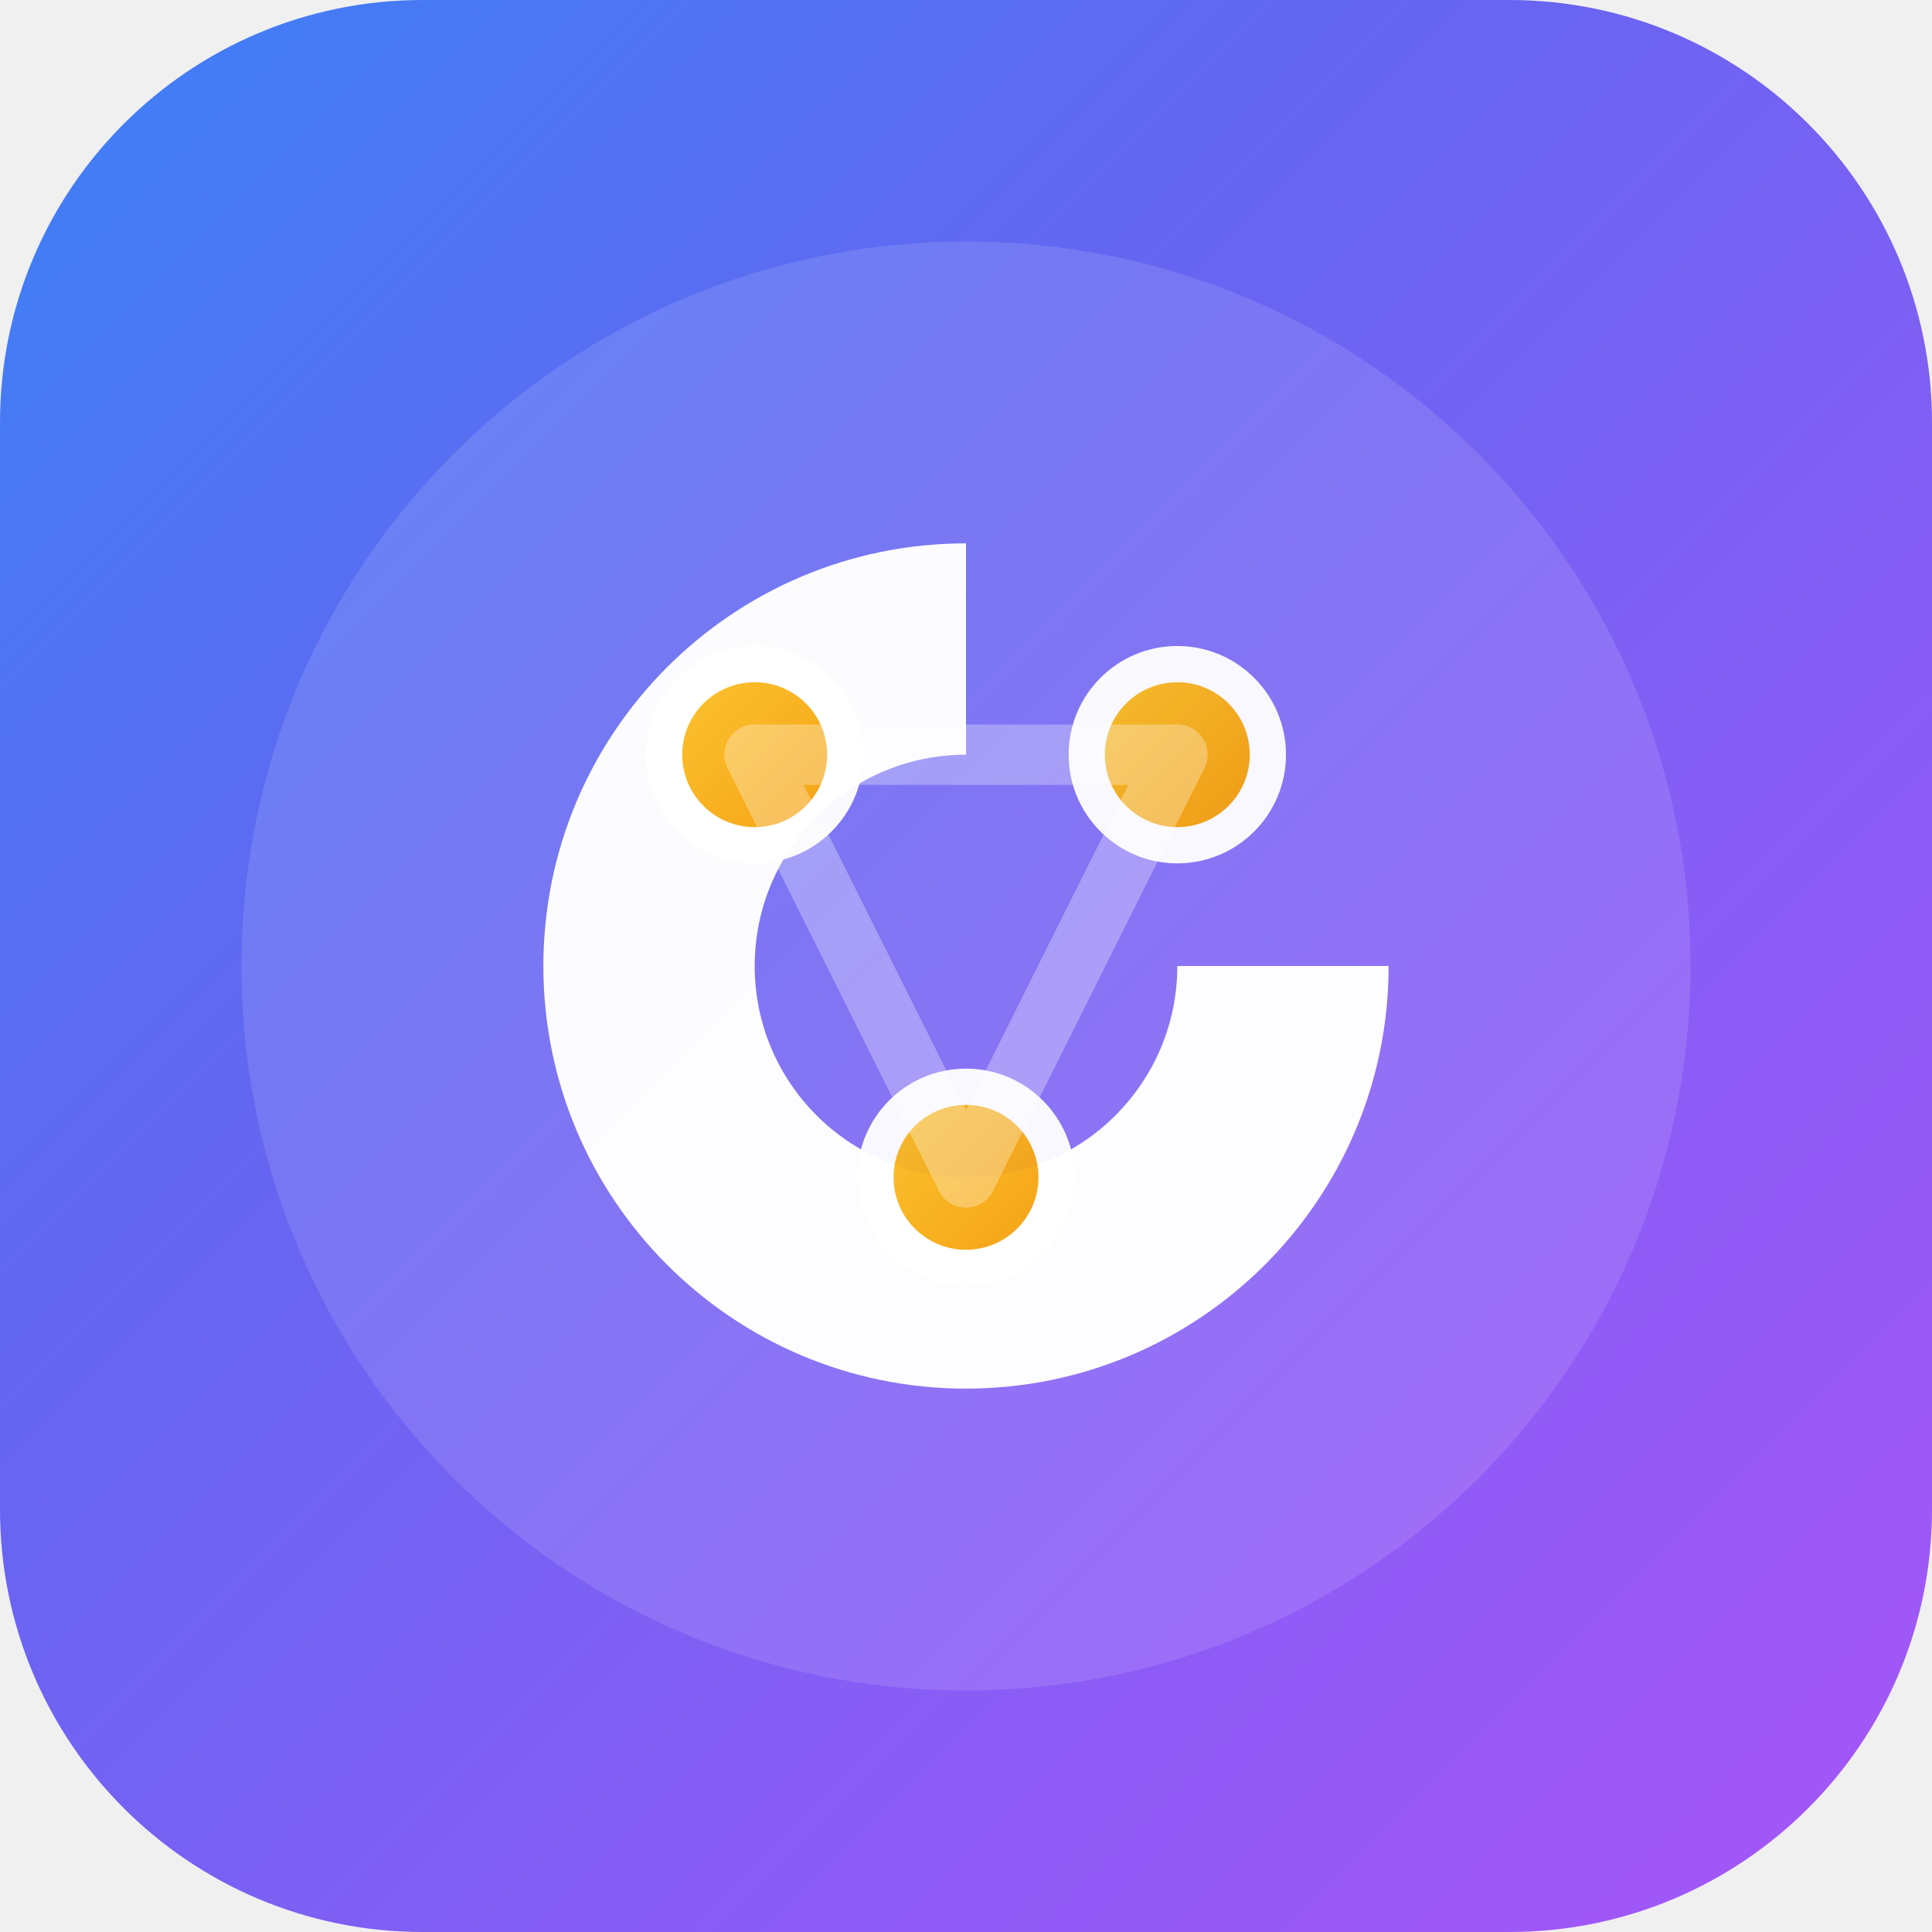
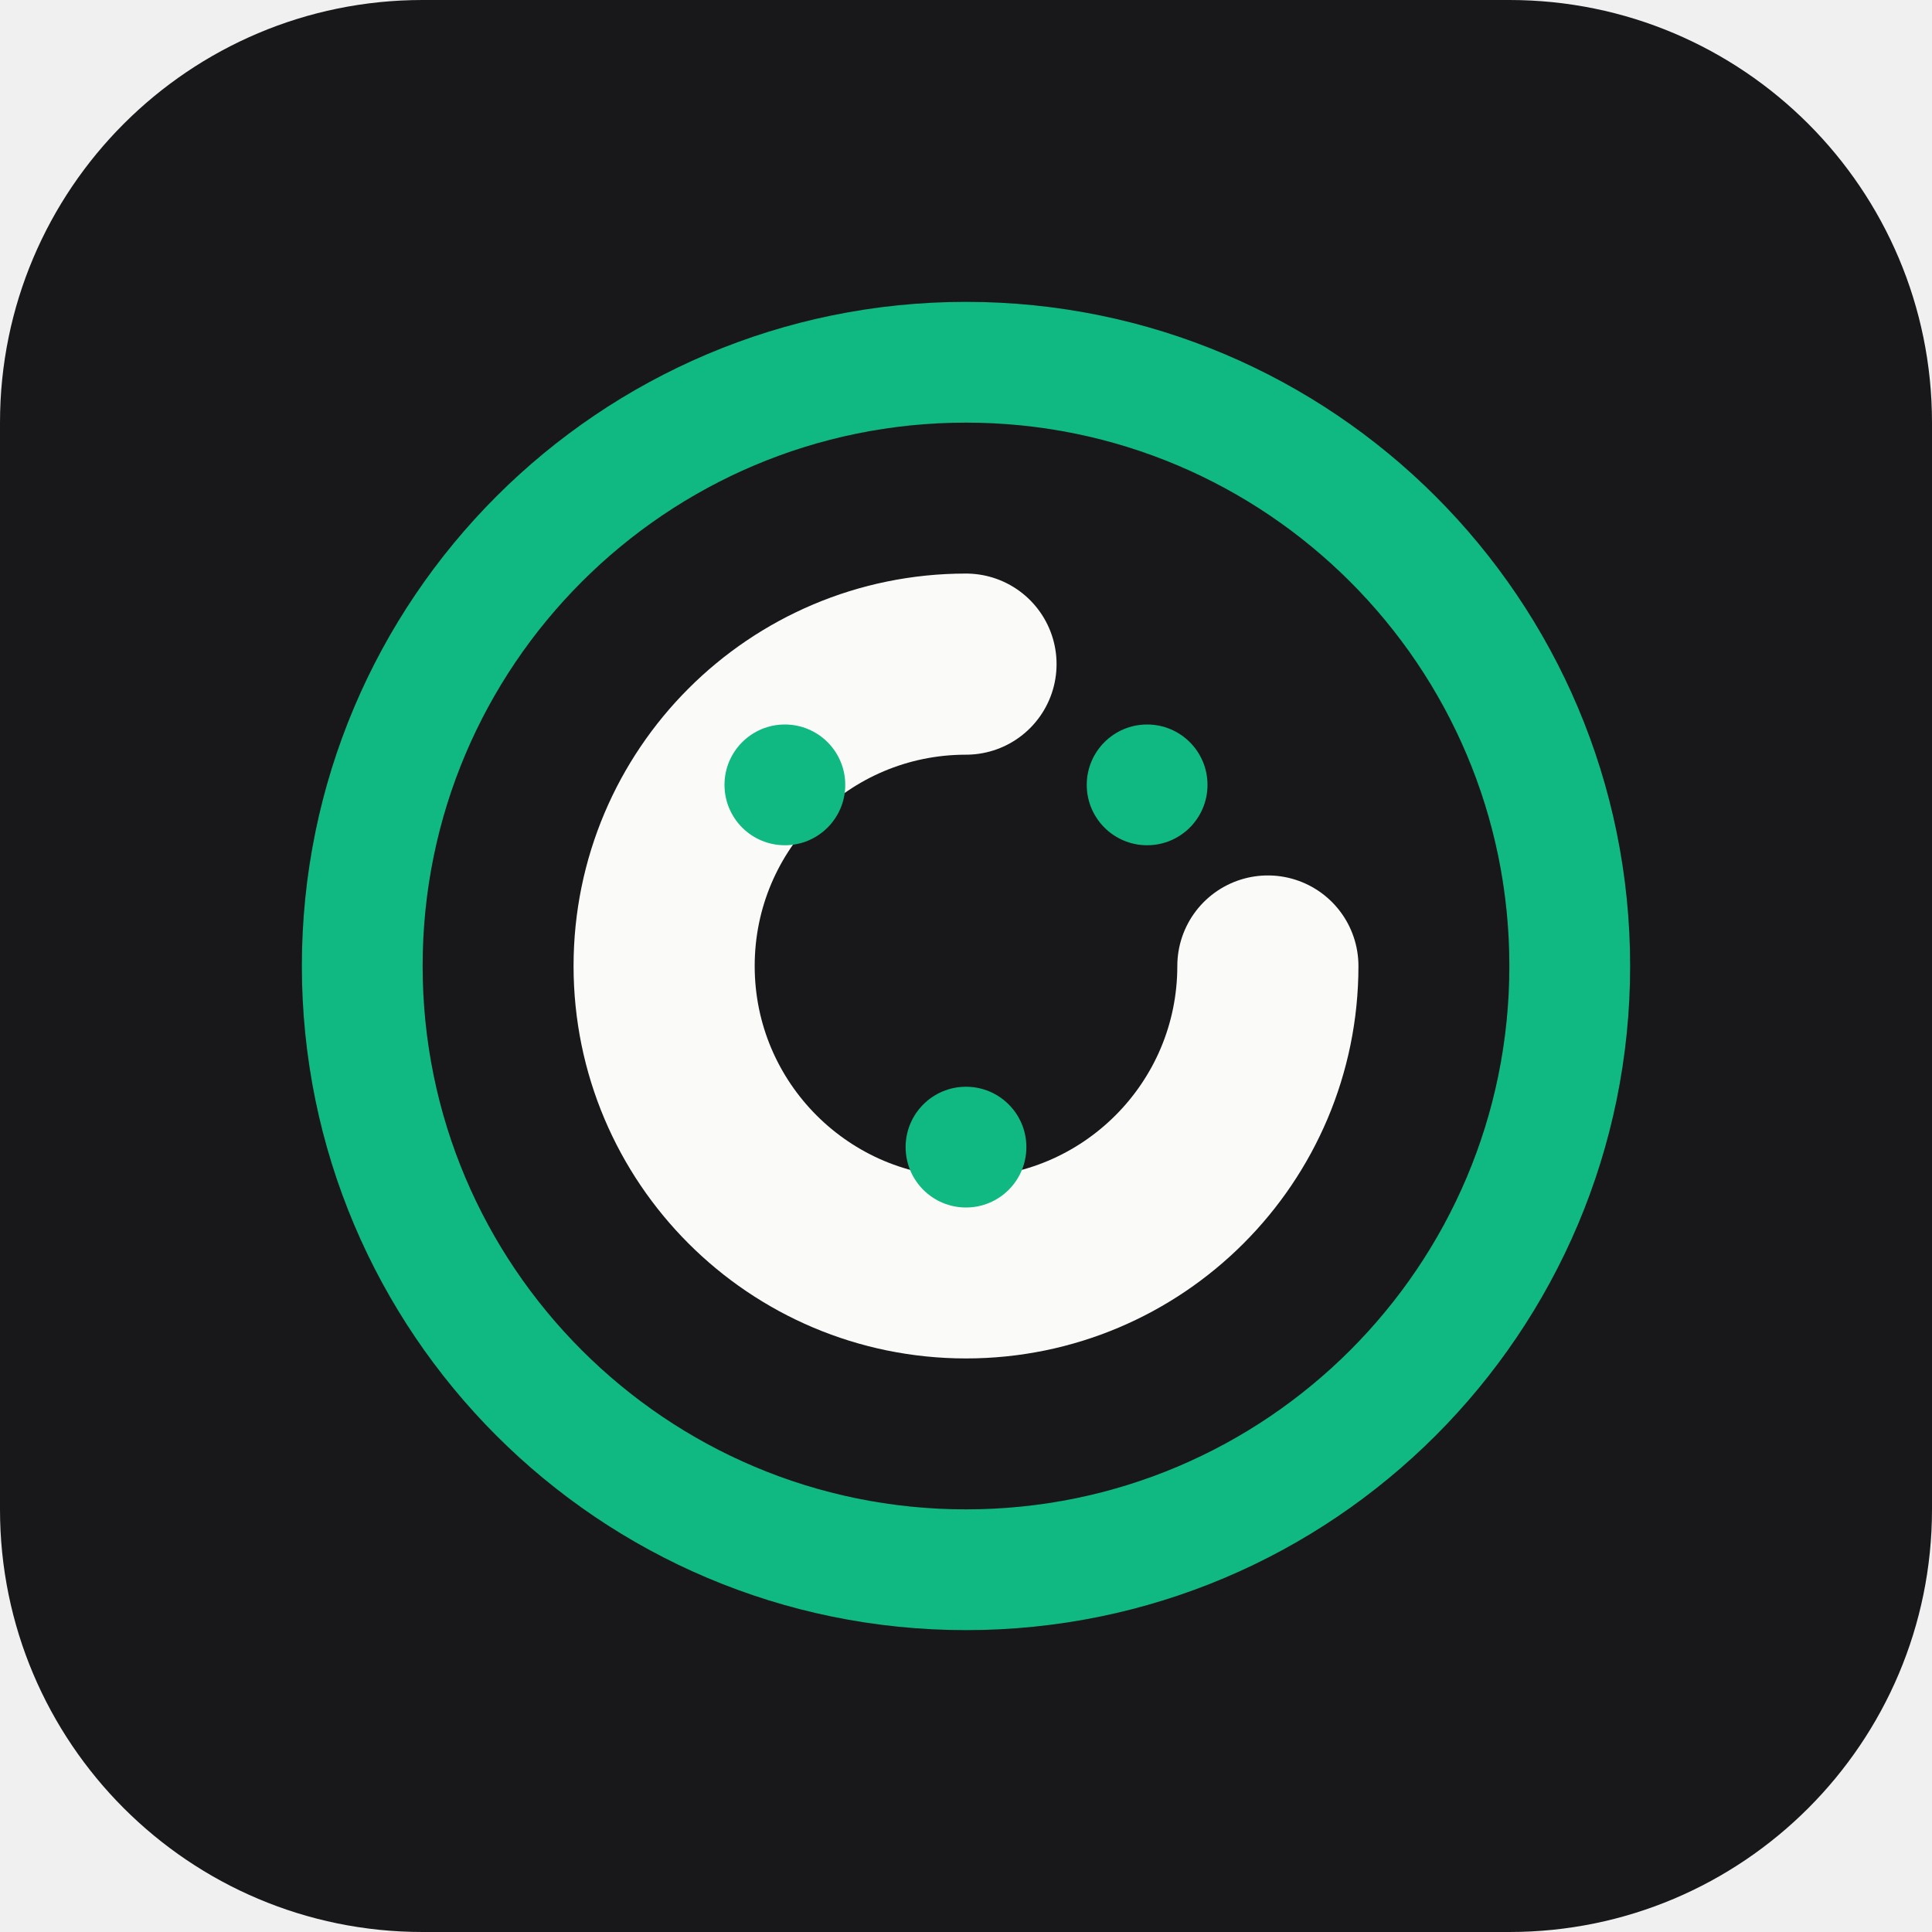
<svg xmlns="http://www.w3.org/2000/svg" width="32" height="32" viewBox="0 0 32 32" fill="none">
-   <defs>
-     <linearGradient id="faviconGradient" x1="0%" y1="0%" x2="100%" y2="100%">
-       <stop offset="0%" style="stop-color:#3B82F6;stop-opacity:1" />
-       <stop offset="35%" style="stop-color:#6366F1;stop-opacity:1" />
-       <stop offset="70%" style="stop-color:#8B5CF6;stop-opacity:1" />
-       <stop offset="100%" style="stop-color:#A855F7;stop-opacity:1" />
-     </linearGradient>
-     <linearGradient id="accentFav" x1="0%" y1="0%" x2="100%" y2="100%">
-       <stop offset="0%" style="stop-color:#FBBF24;stop-opacity:1" />
-       <stop offset="100%" style="stop-color:#F59E0B;stop-opacity:1" />
-     </linearGradient>
-   </defs>
-   <rect width="32" height="32" rx="7" fill="url(#faviconGradient)" />
-   <circle cx="16" cy="16" r="12" fill="white" opacity="0.12" />
-   <path d="M 23 16 A 7 7 0 1 1 16 9 L 16 12.5 A 3.5 3.5 0 1 0 19.5 16 Z" fill="white" opacity="0.98" />
-   <g opacity="0.95">
-     <circle cx="12.5" cy="12.5" r="1.8" fill="white" />
-     <circle cx="12.5" cy="12.5" r="1.2" fill="url(#accentFav)" />
-     <circle cx="19.5" cy="12.5" r="1.8" fill="white" />
-     <circle cx="19.5" cy="12.5" r="1.2" fill="url(#accentFav)" />
-     <circle cx="16" cy="19.5" r="1.8" fill="white" />
-     <circle cx="16" cy="19.5" r="1.2" fill="url(#accentFav)" />
-   </g>
-   <g opacity="0.3" stroke="white" stroke-width="1" stroke-linecap="round">
-     <line x1="12.5" y1="12.5" x2="19.5" y2="12.5" />
-     <line x1="12.5" y1="12.5" x2="16" y2="19.5" />
-     <line x1="19.5" y1="12.5" x2="16" y2="19.5" />
-   </g>
+   <rect width="32" height="32" rx="7" fill="#18181B" />
+   <circle cx="16" cy="16" r="10" fill="none" stroke="#10B981" stroke-width="2" />
+   <path d="M21 16C21 18.761 18.761 21 16 21C13.239 21 11 18.761 11 16C11 13.239 13.239 11 16 11" stroke="#FAFAF9" stroke-width="3" stroke-linecap="round" />
+   <circle cx="13" cy="13" r="1" fill="#10B981" />
+   <circle cx="19" cy="13" r="1" fill="#10B981" />
+   <circle cx="16" cy="19" r="1" fill="#10B981" />
</svg>
